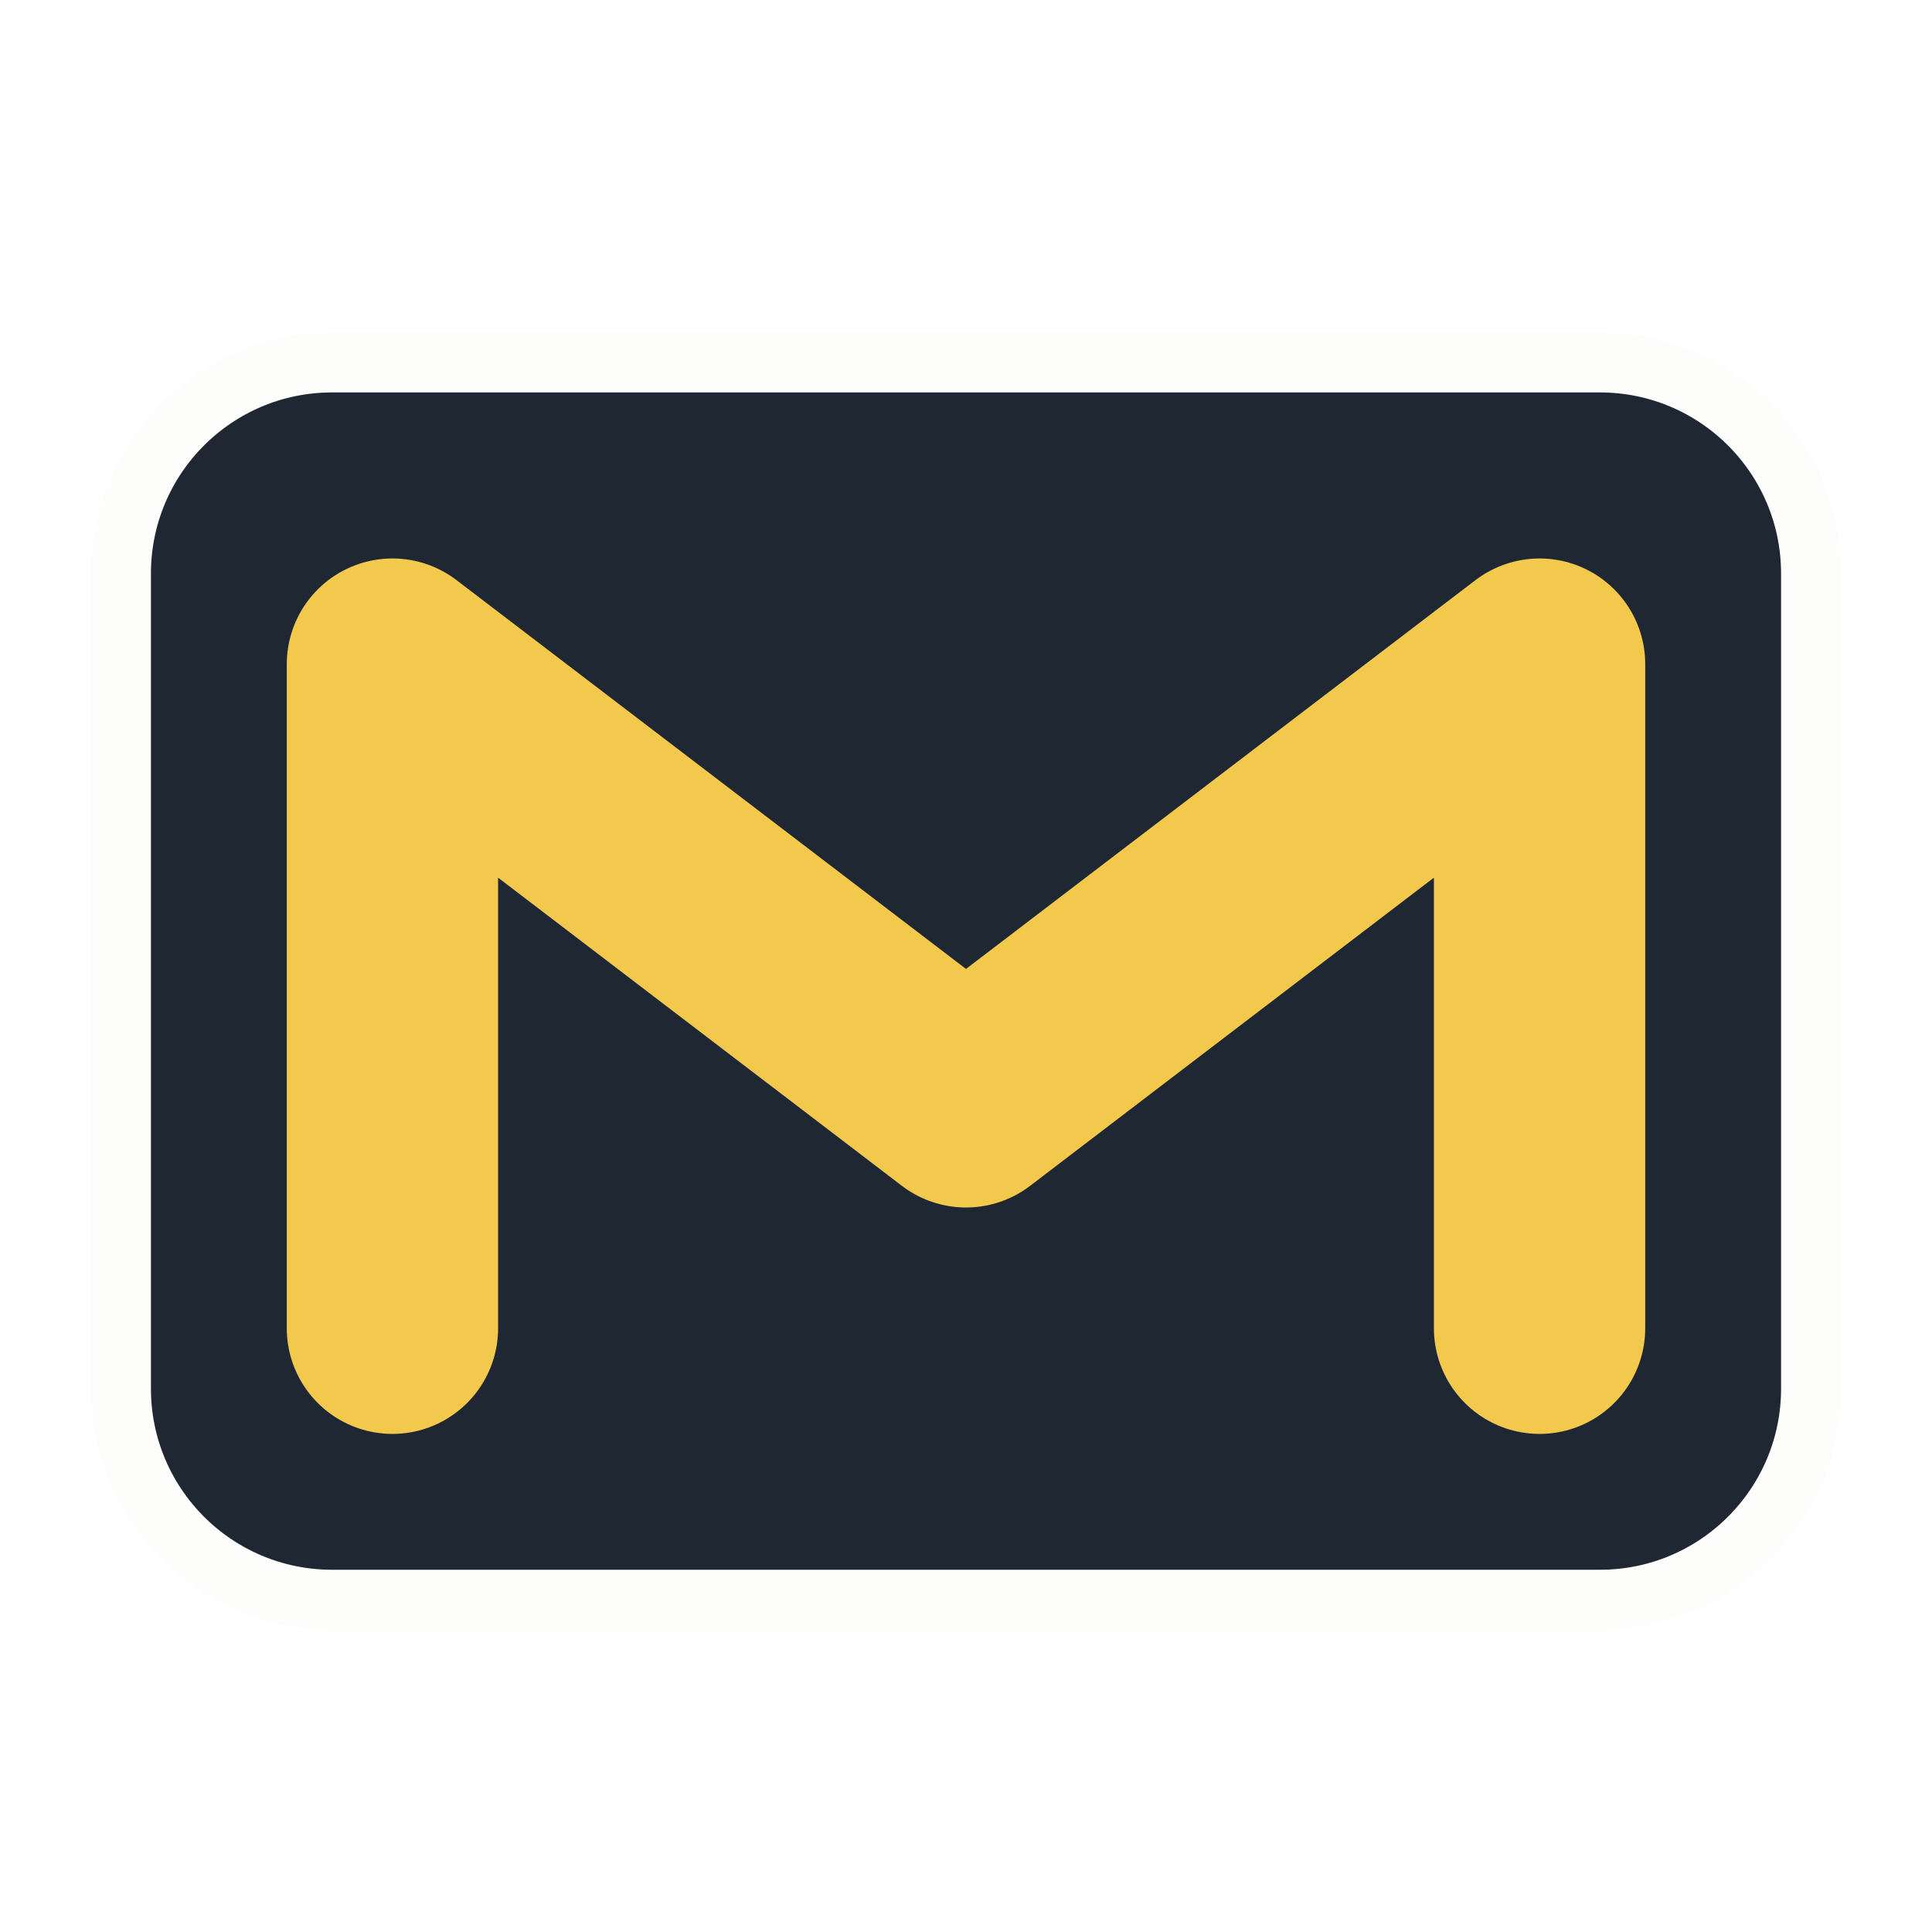
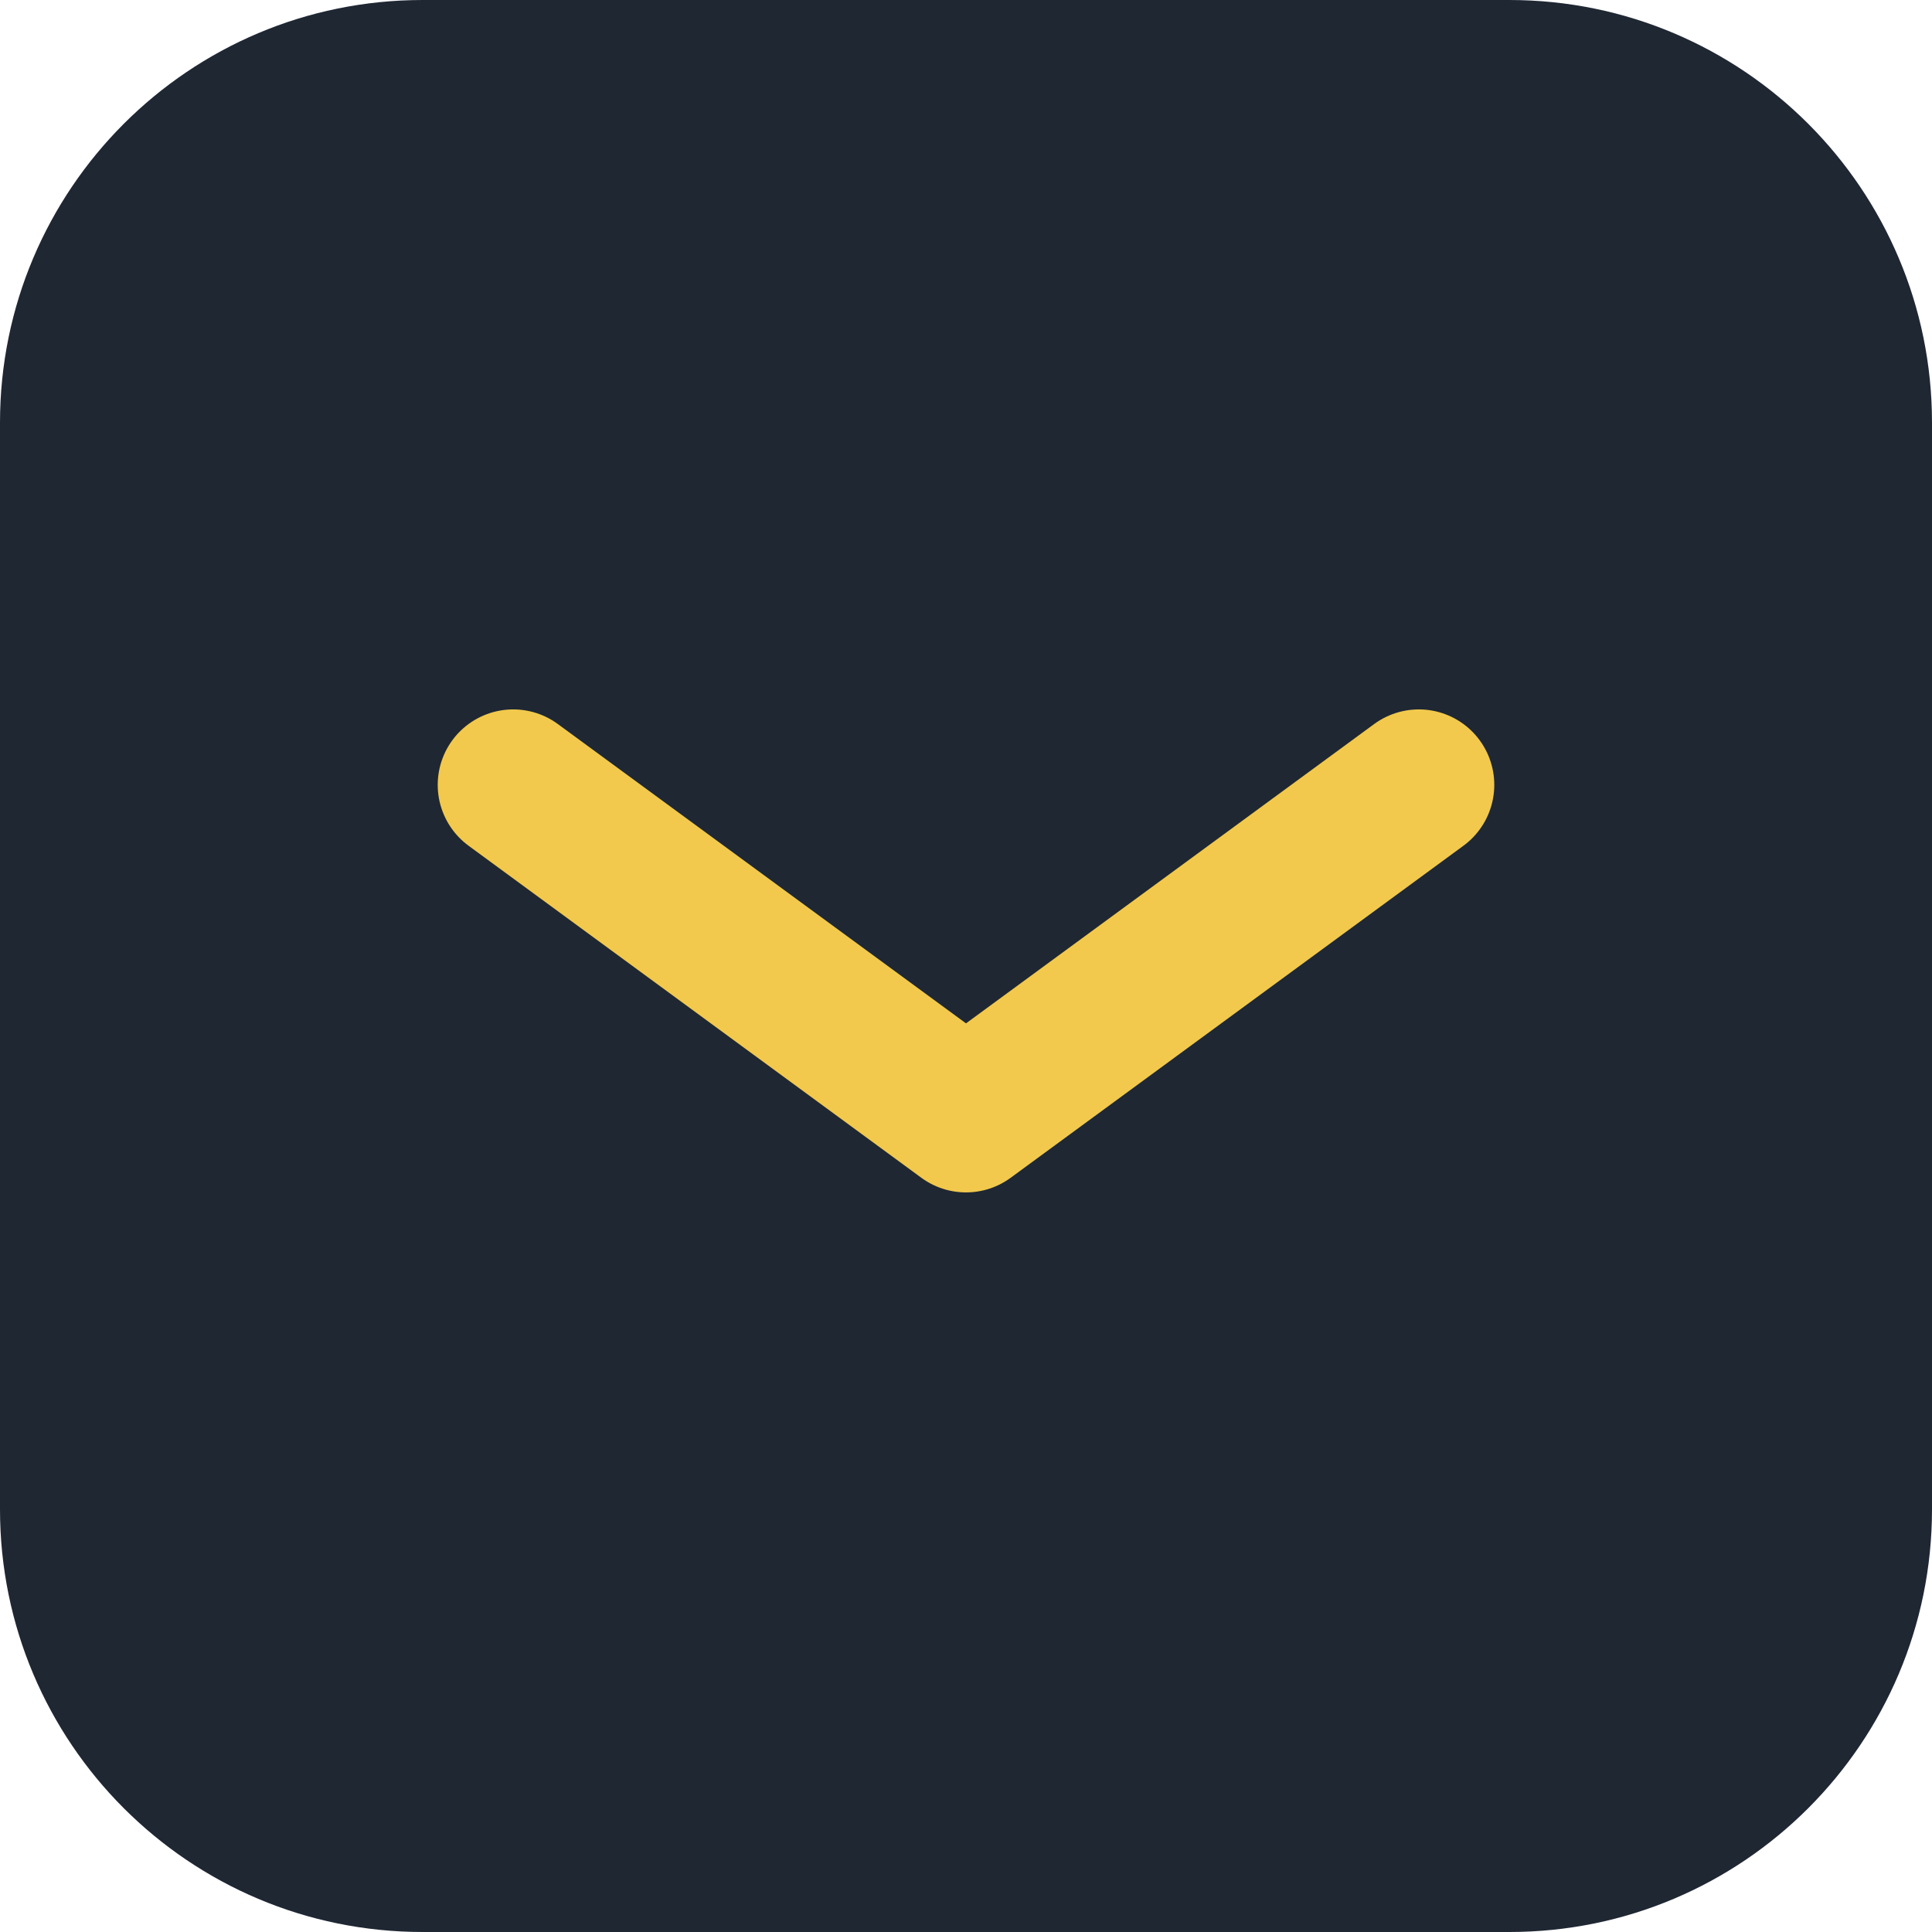
<svg xmlns="http://www.w3.org/2000/svg" viewBox="0 0 64 64" width="1024" height="1024">
-   <rect x="4" y="12" width="56" height="41" rx="7" fill="#1F2733" stroke="#FDFDFC" stroke-width="2" />
-   <path d="M13 44V22L32 36.5L51 22V44" fill="none" stroke="#F2C94C" stroke-width="7" stroke-linecap="round" stroke-linejoin="round" />
+   <rect width="64" height="64" rx="14" fill="#1F2733" />
+   <path d="M17 26L32 37L47 26" fill="none" stroke="#F2C94C" stroke-width="5" stroke-linecap="round" stroke-linejoin="round" />
</svg>
